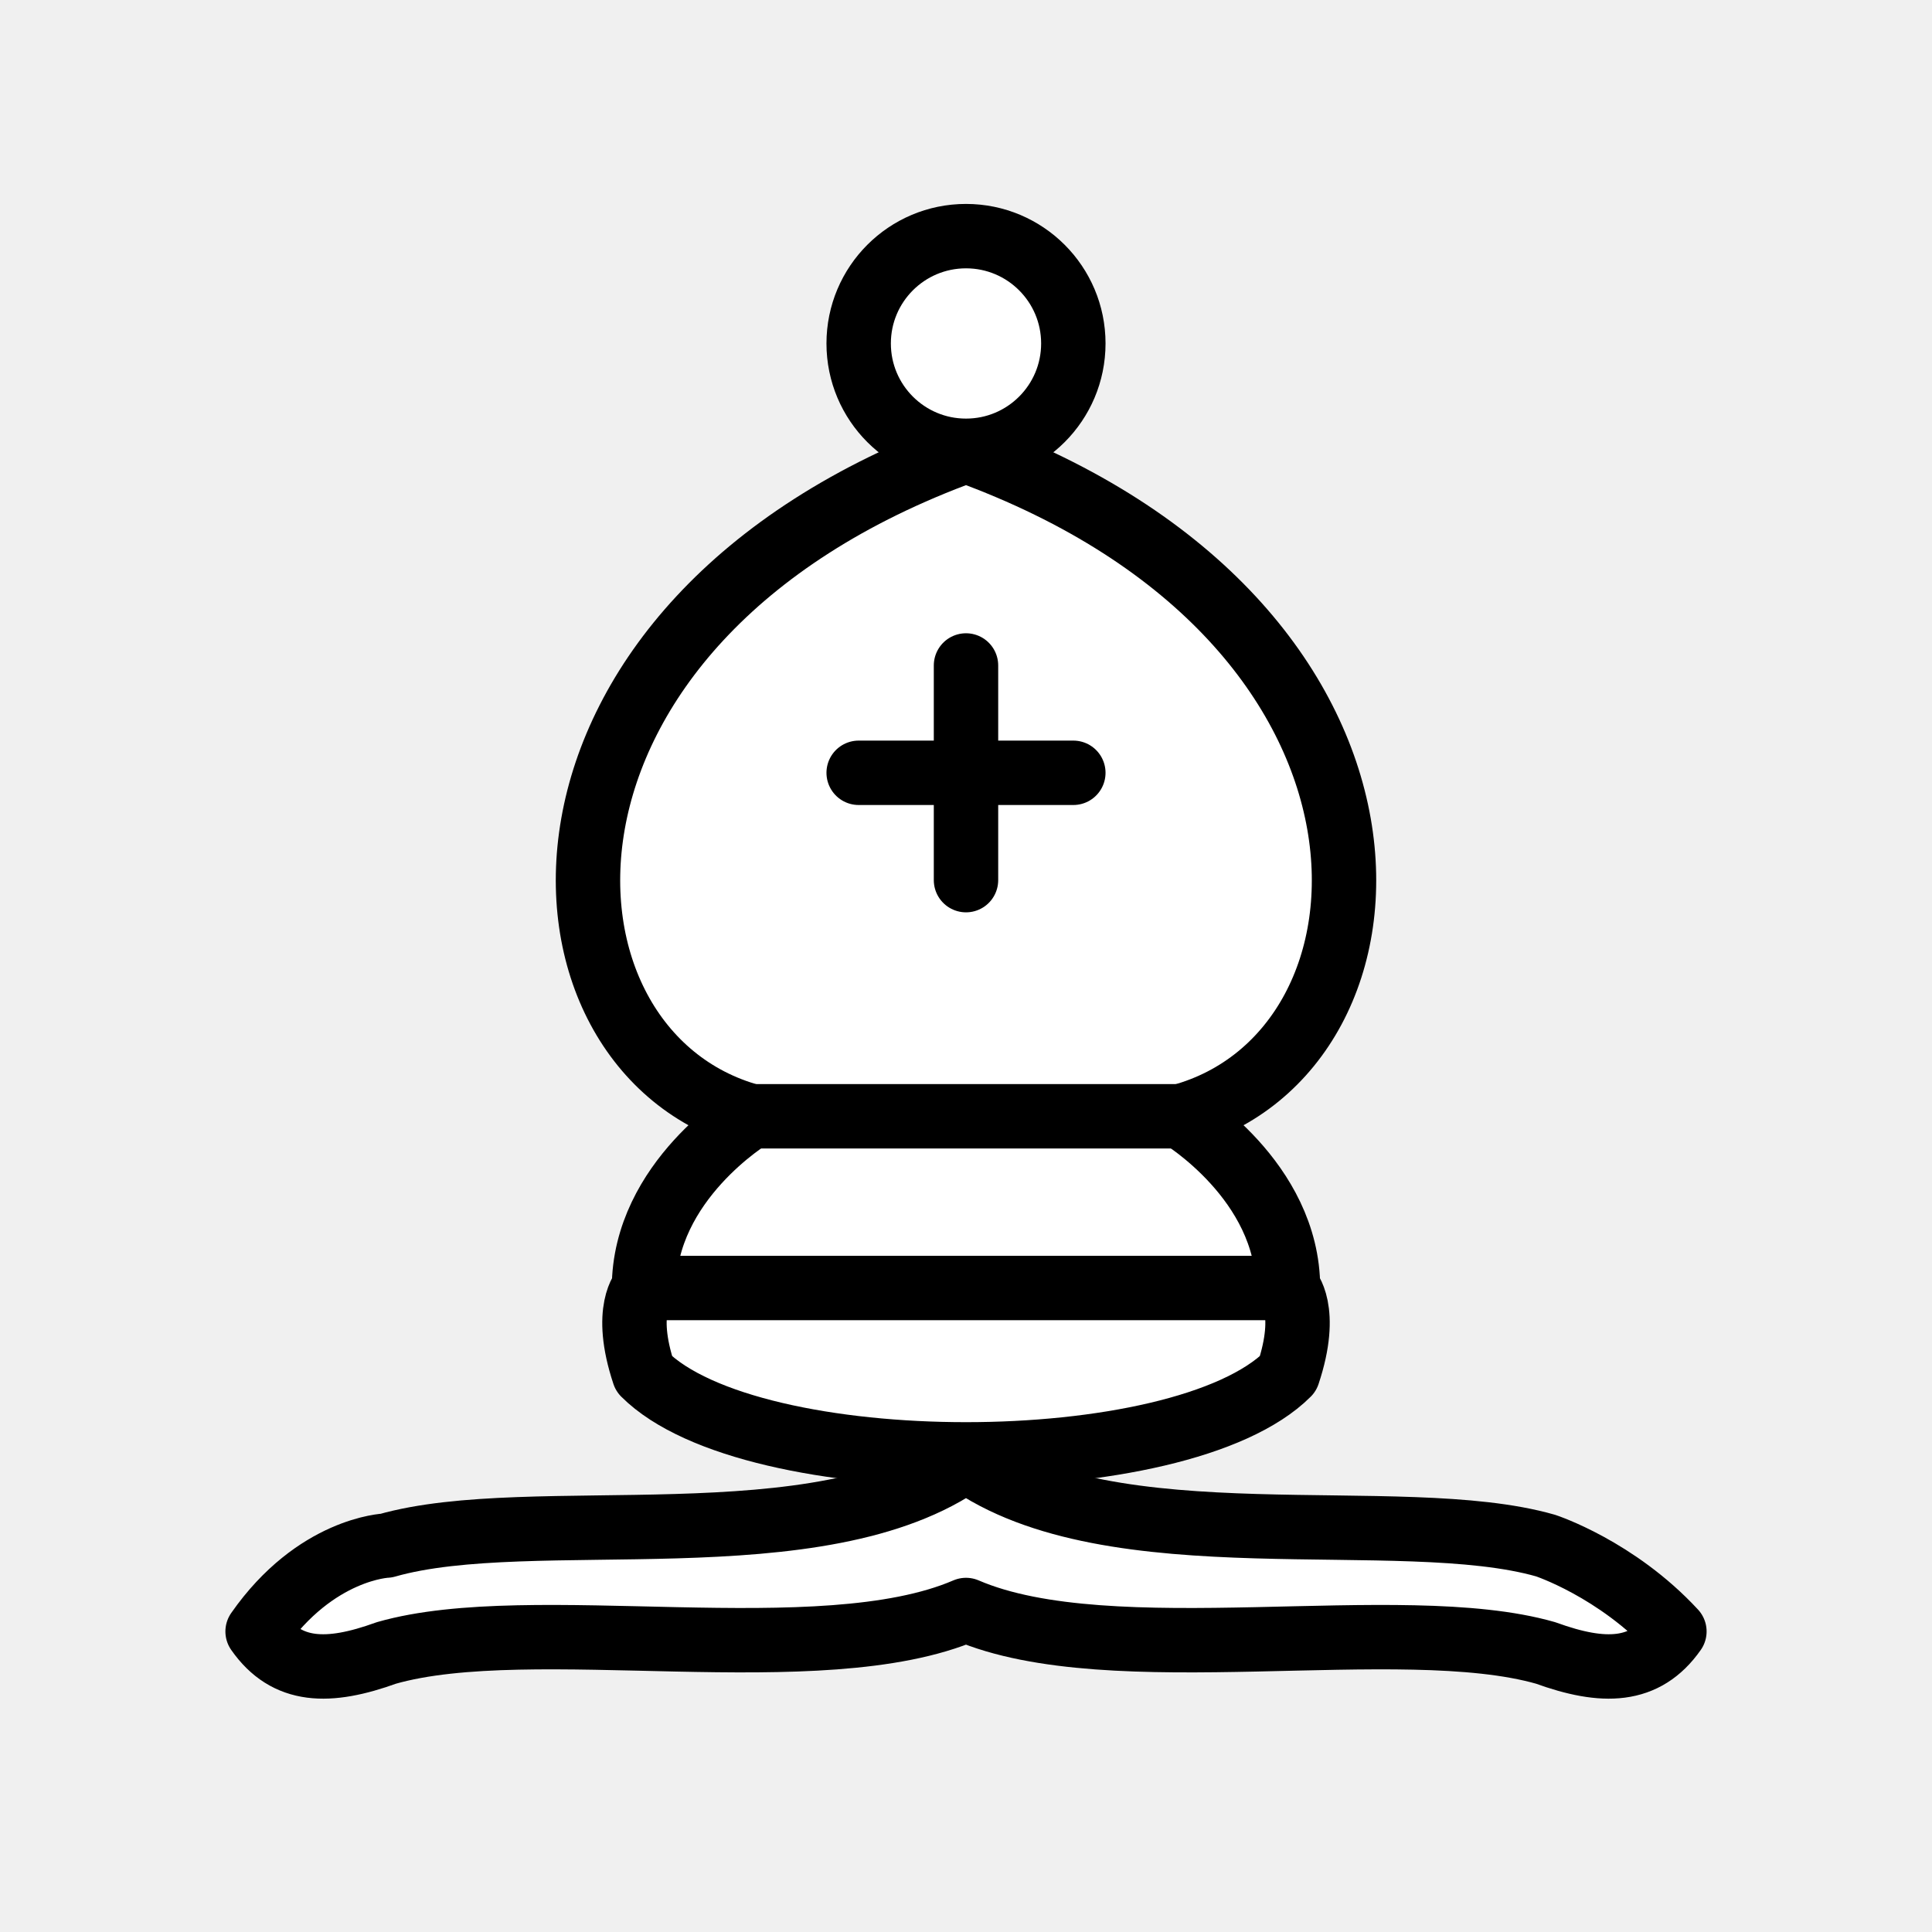
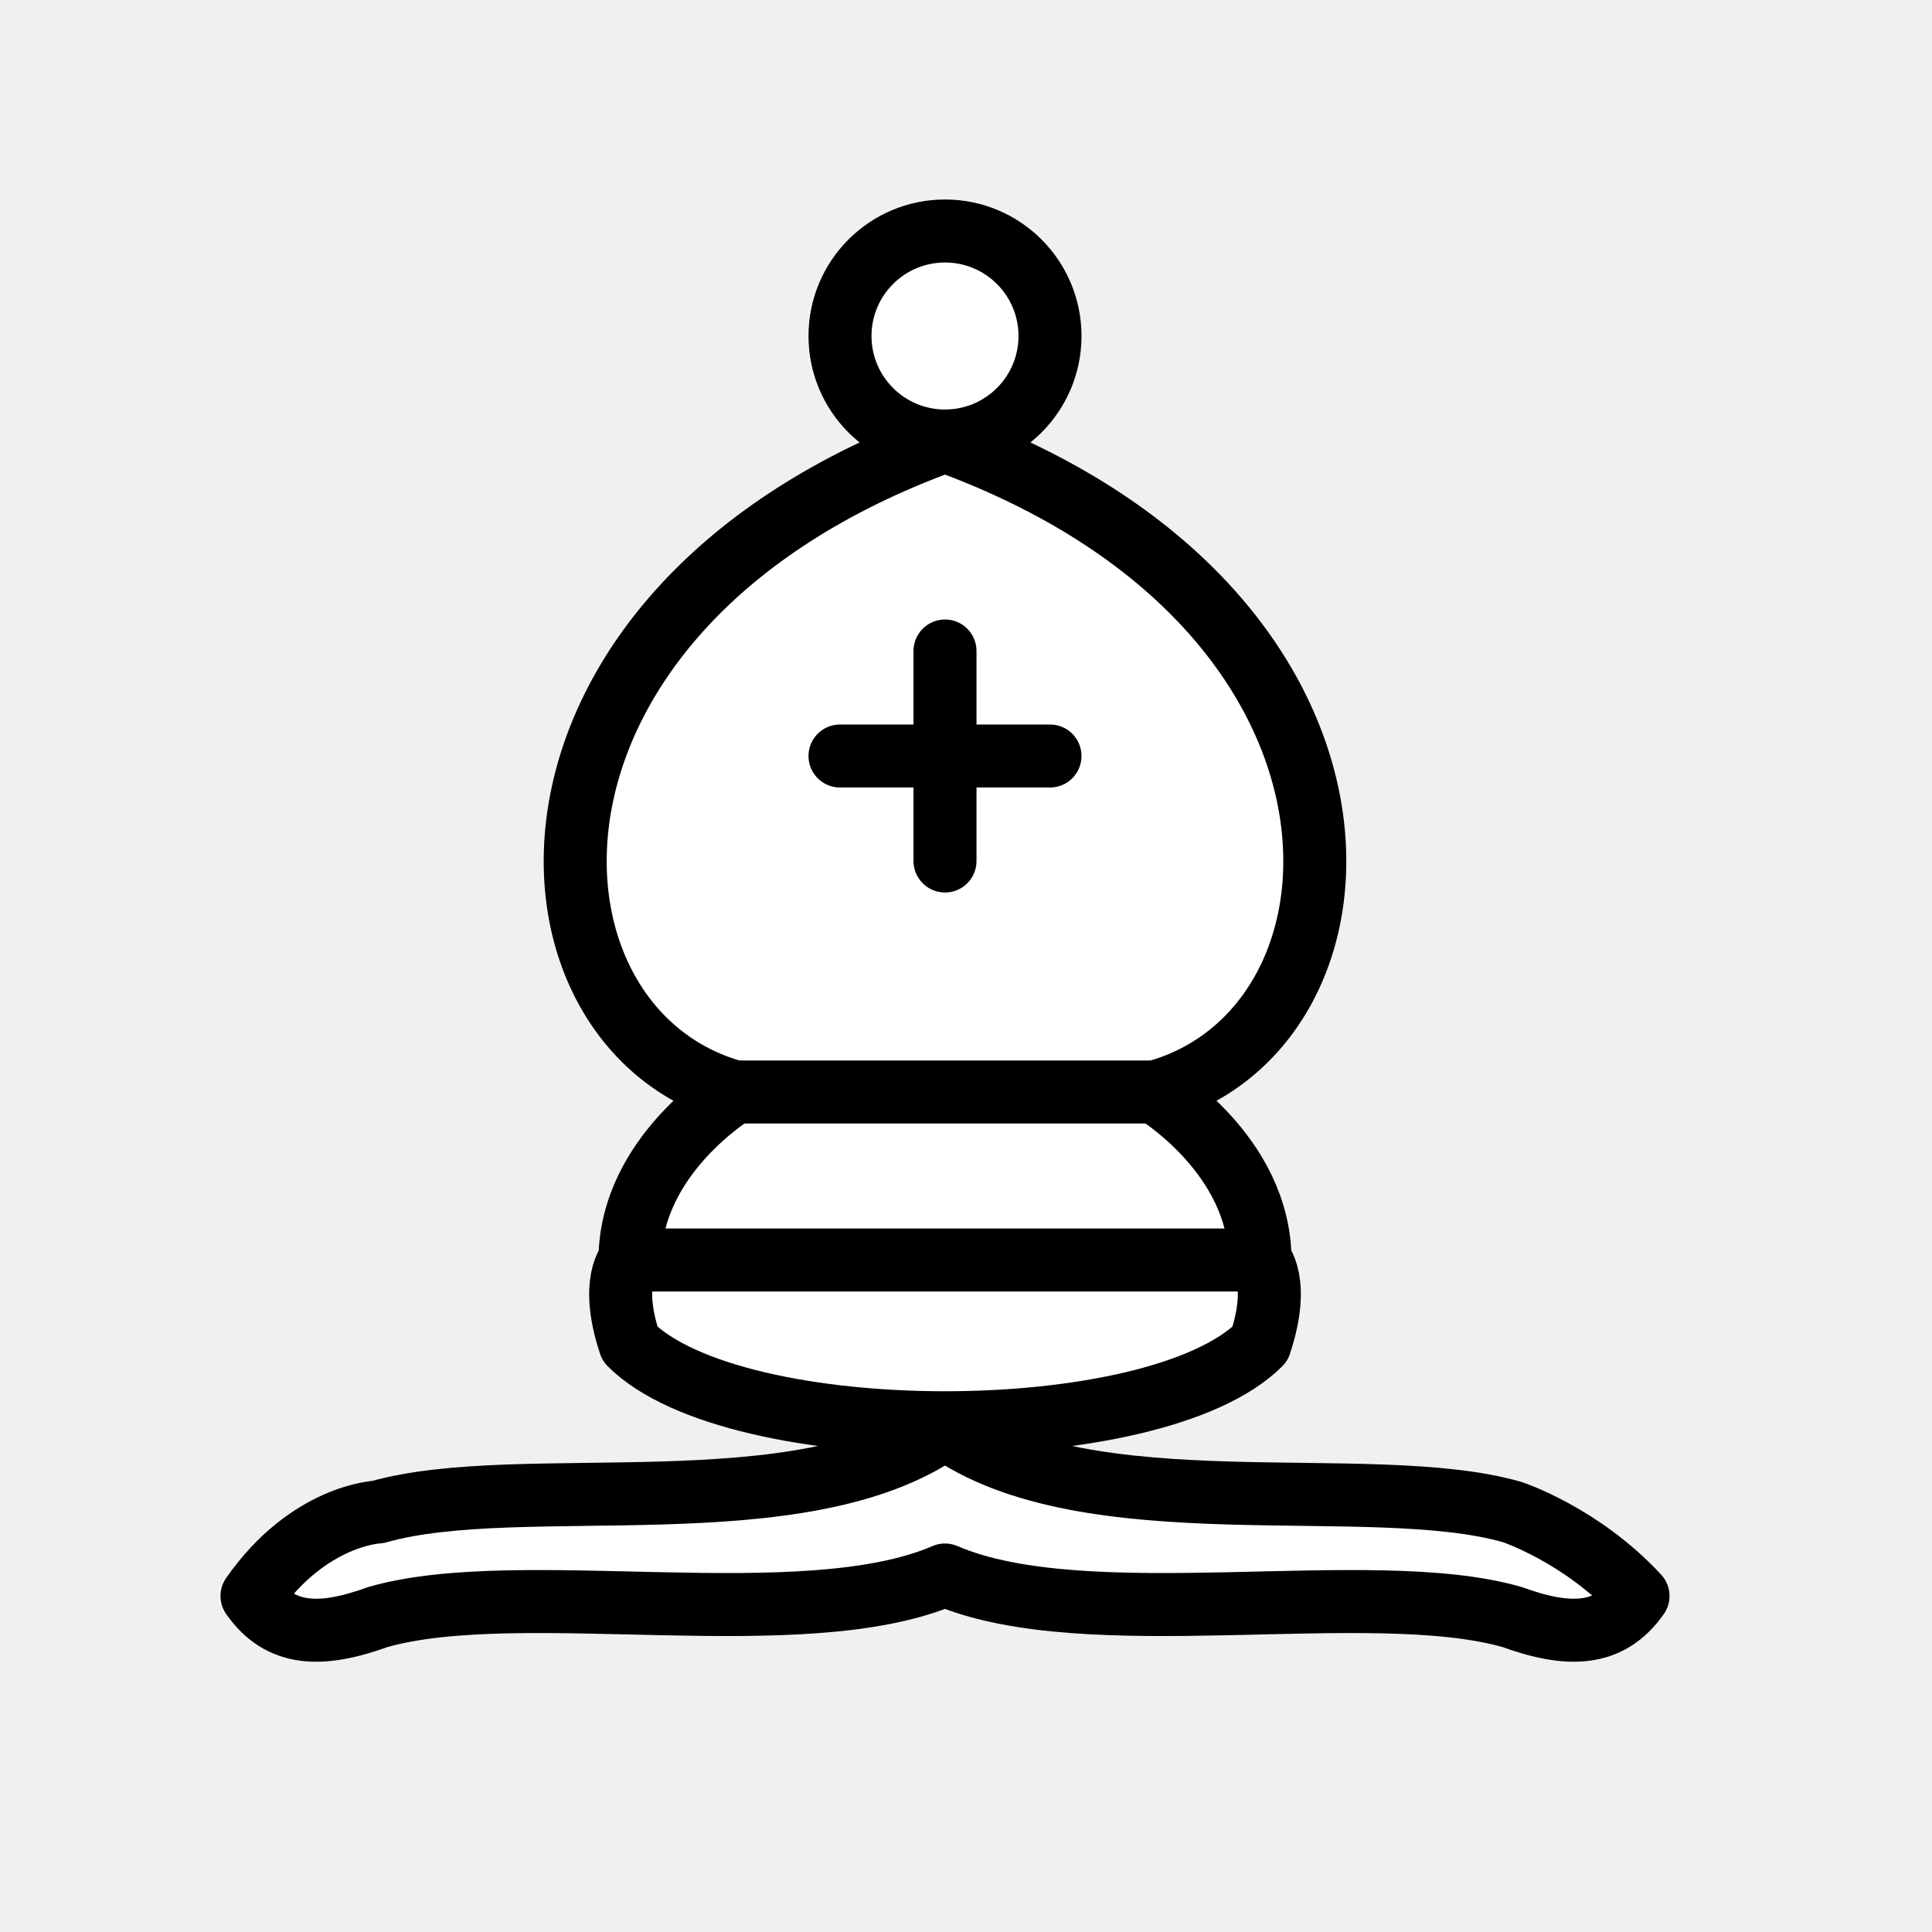
- <svg xmlns="http://www.w3.org/2000/svg" version="1.1" width="45" height="45">
+ <svg xmlns="http://www.w3.org/2000/svg" viewBox="0 0 46 46" version="1.1" width="45" height="45">
  <g style="opacity:1; fill:none; fill-rule:evenodd; fill-opacity:1; stroke:#000000; stroke-width:1.5; stroke-linecap:round; stroke-linejoin:round; stroke-miterlimit:4; stroke-dasharray:none; stroke-opacity:1;">
    <g style="fill:#ffffff; stroke:#000000; stroke-linecap:butt;">
      <path d="M 9,36 C 12.39,35.03 19.11,36.43 22.5,34 C 25.89,36.43 32.61,35.03 36,36 C 36,36 37.65,36.54 39,38 C 38.32,38.97 37.35,38.99 36,38.5 C 32.61,37.53 25.89,38.96 22.5,37.5 C 19.11,38.96 12.39,37.53 9,38.5 C 7.646,38.99 6.677,38.97 6,38 C 7.354,36.06 9,36 9,36 z" />
      <path d="M 15,32 C 17.5,34.5 27.5,34.5 30,32 C 30.5,30.5 30,30 30,30 C 30,27.5 27.5,26 27.5,26 C 33,24.5 33.5,14.5 22.5,10.5 C 11.5,14.5 12,24.5 17.5,26 C 17.5,26 15,27.5 15,30 C 15,30 14.5,30.5 15,32 z" />
      <path d="M 25 8 A 2.5 2.5 0 1 1  20,8 A 2.5 2.5 0 1 1  25 8 z" />
    </g>
    <path d="M 17.5,26 L 27.5,26 M 15,30 L 30,30 M 22.5,15.5 L 22.5,20.5 M 20,18 L 25,18" style="fill:none; stroke:#000000; stroke-linejoin:miter;" />
  </g>
</svg>
